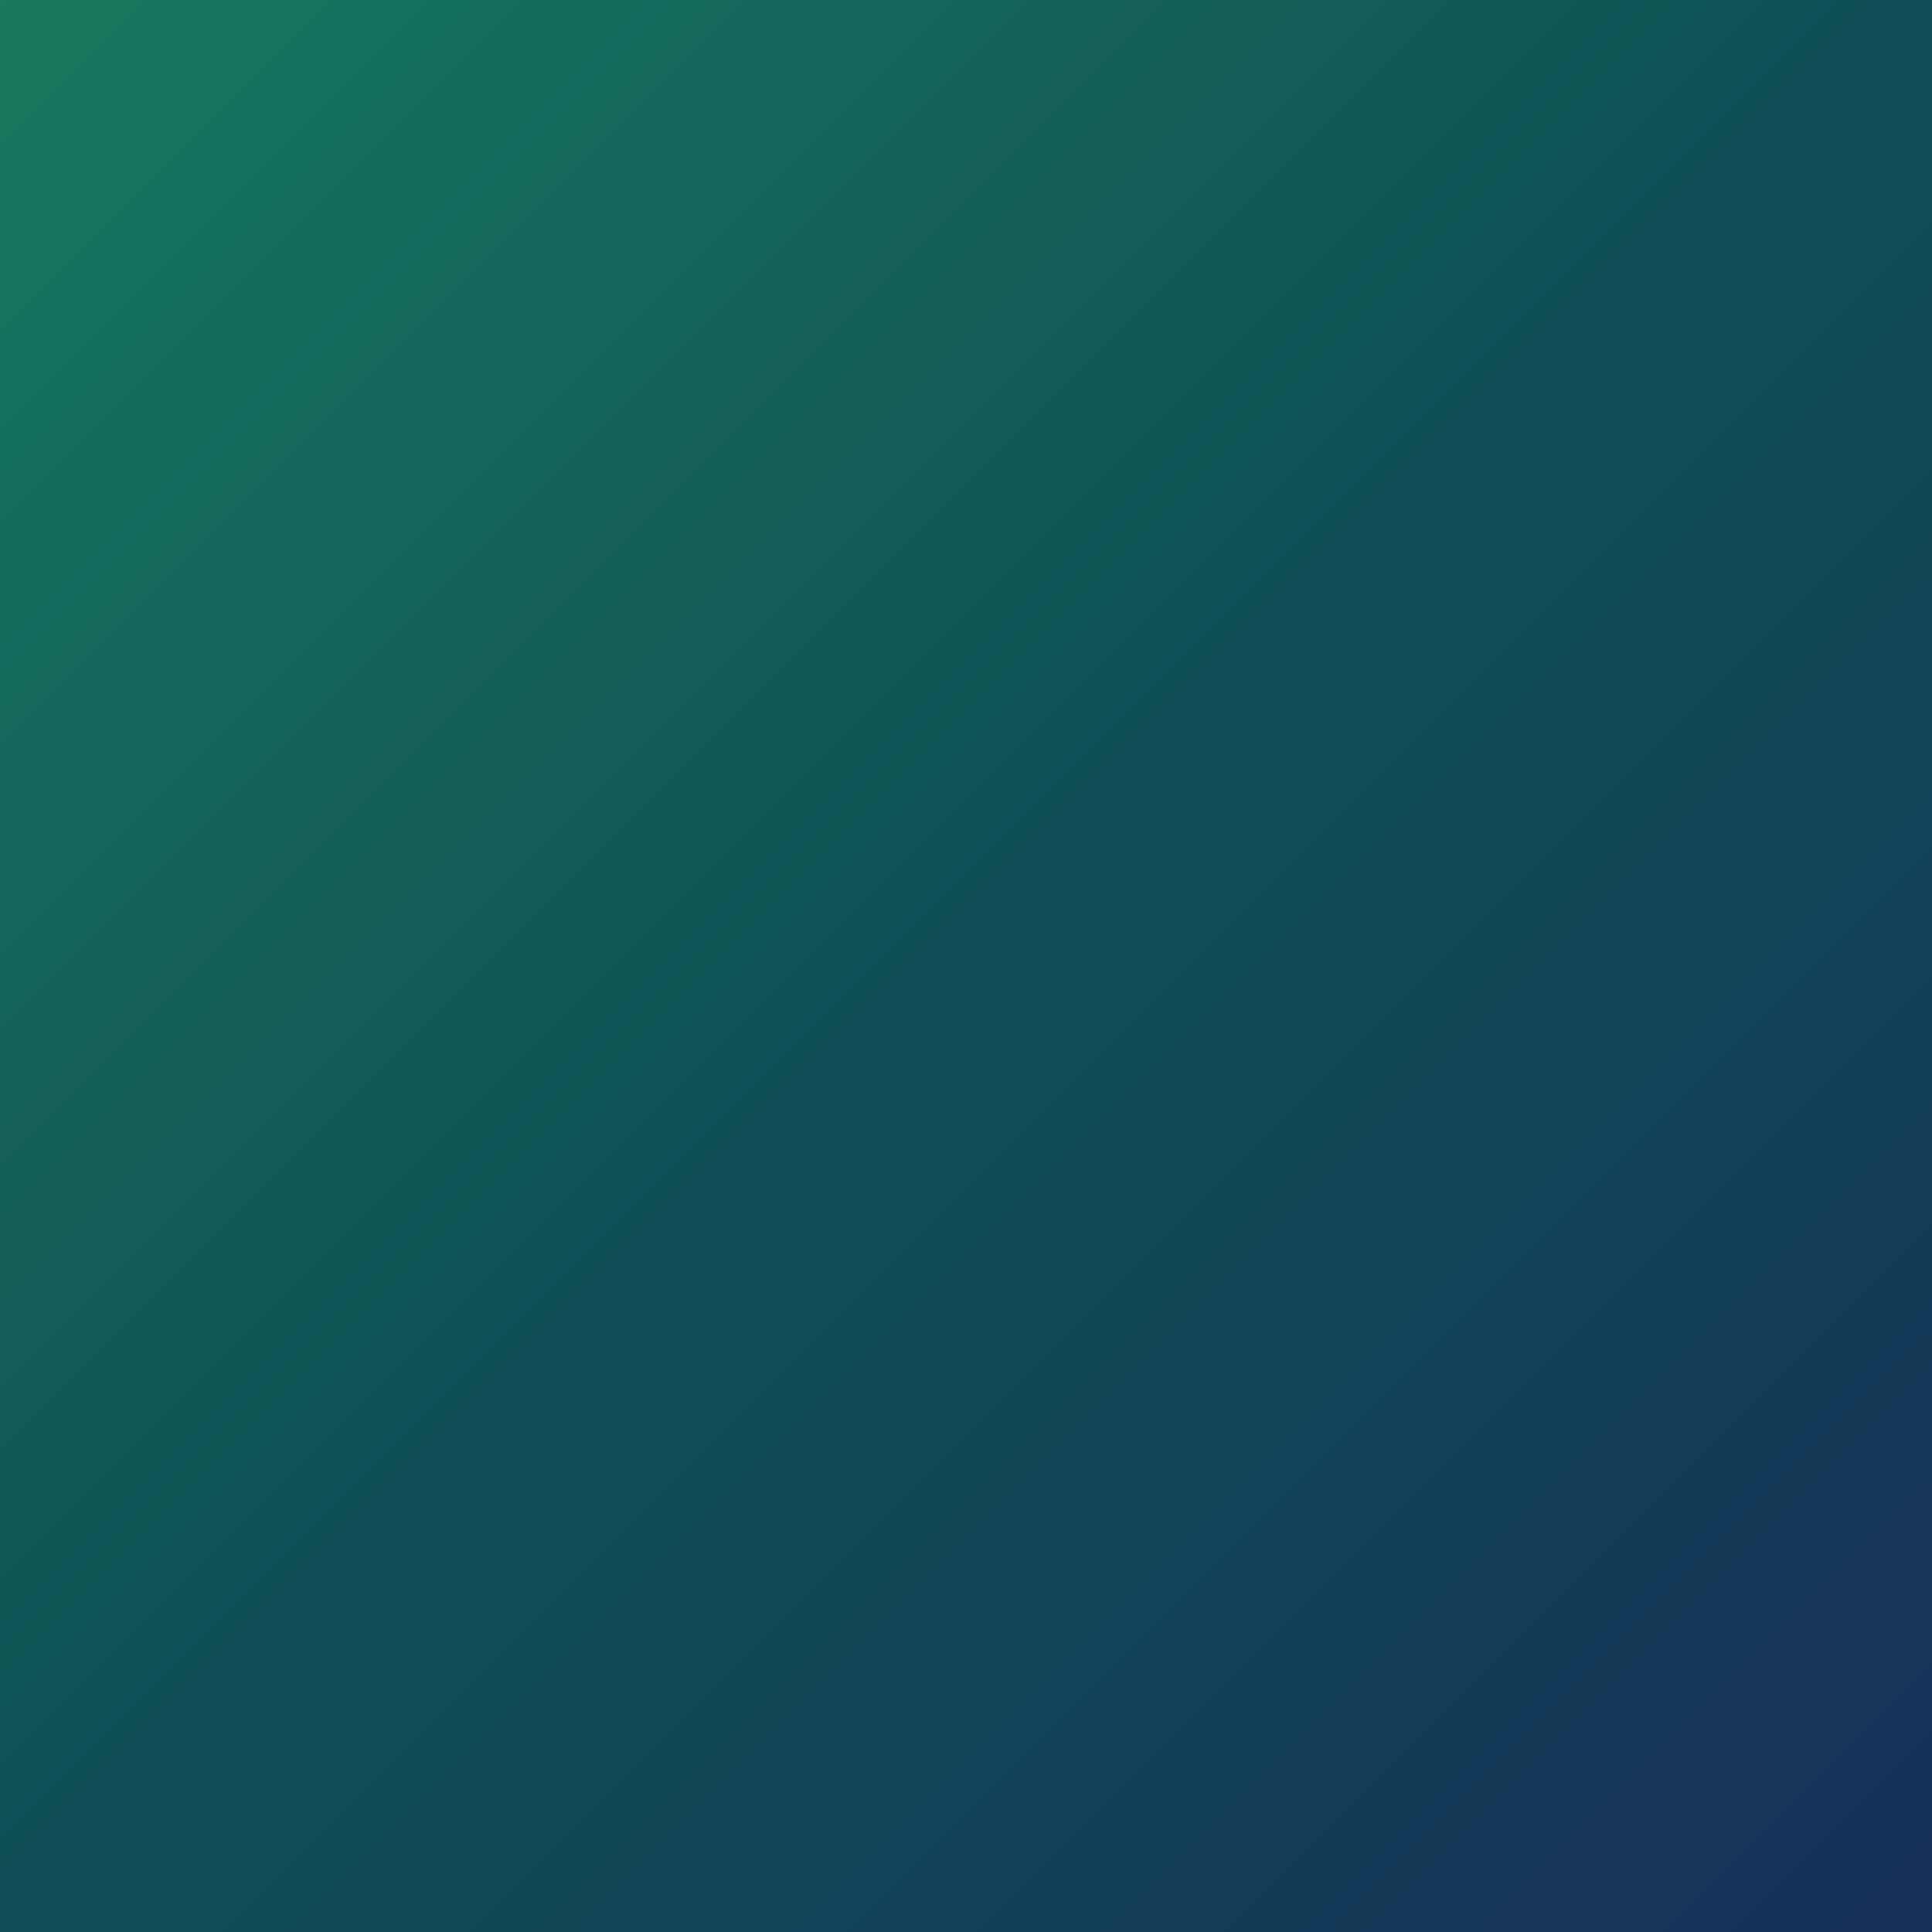
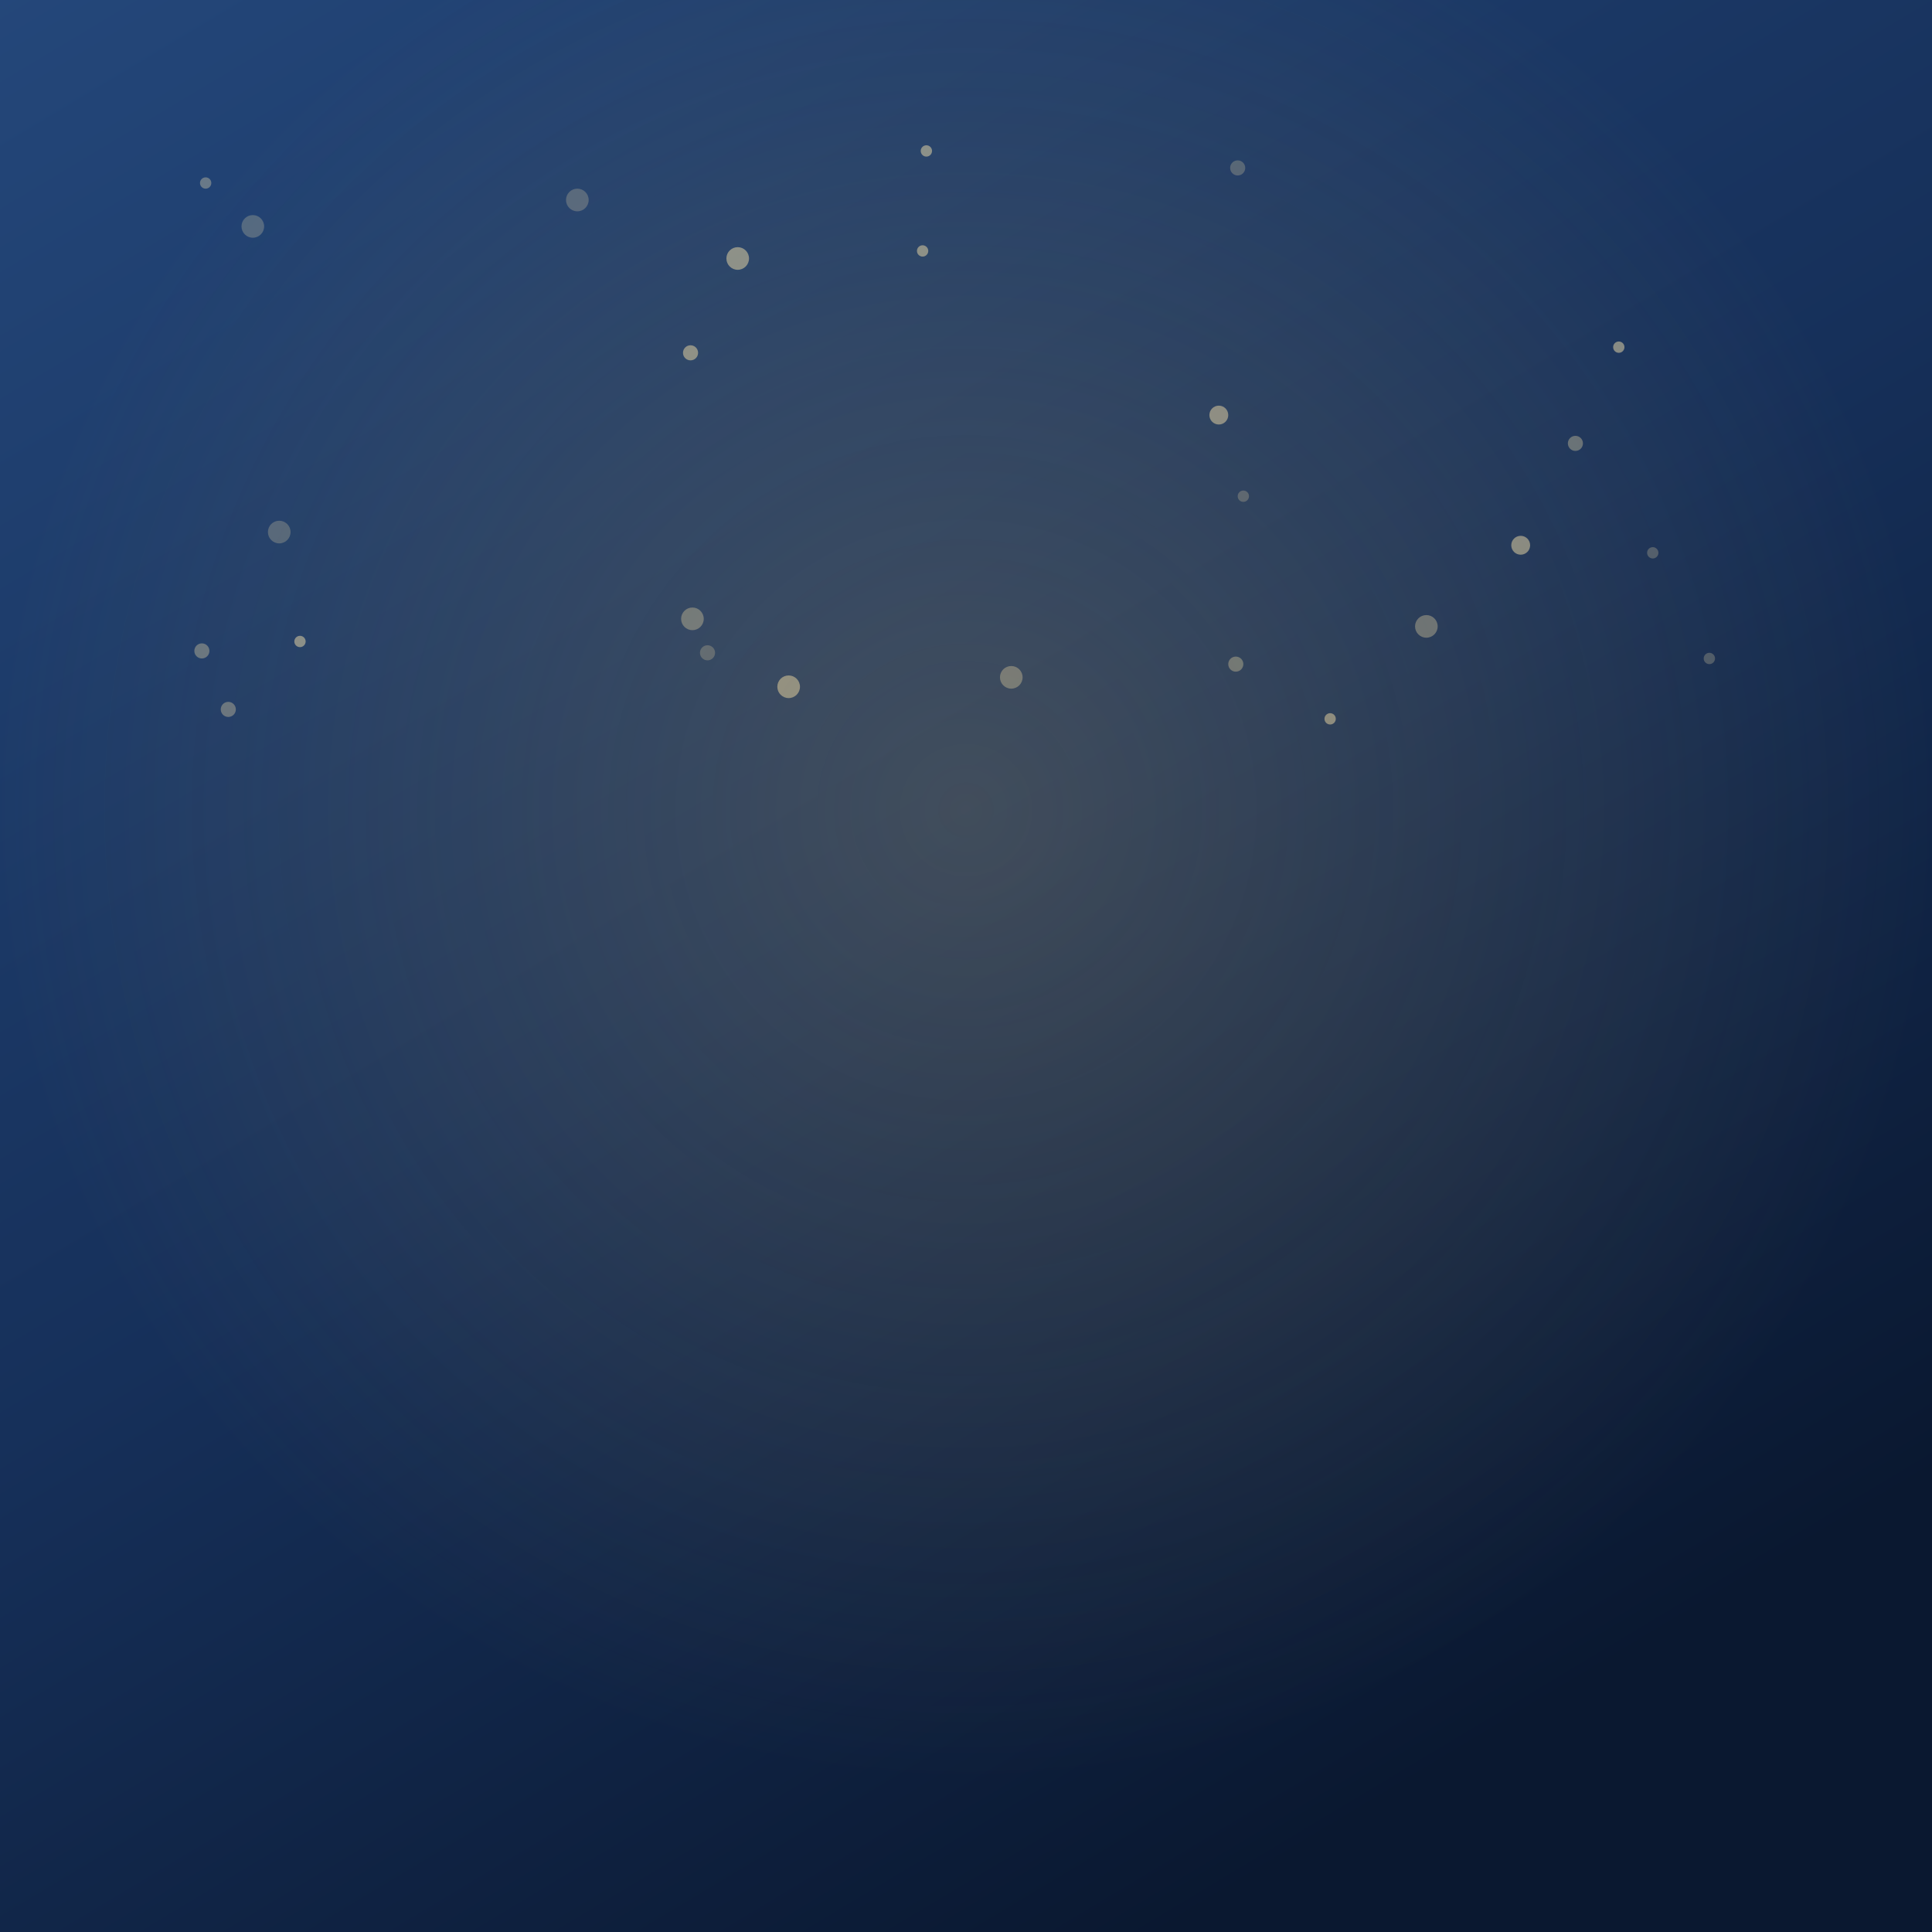
<svg xmlns="http://www.w3.org/2000/svg" viewBox="0 0 1024 1024">
  <defs>
-     <linearGradient id="bg" x1="0" y1="0" x2="1" y2="1">
-       <stop offset="0" stop-color="#17795F" />
-       <stop offset="0.5" stop-color="#0E4F55" />
-       <stop offset="1" stop-color="#16305A" />
+     <linearGradient id="bg" x1="0" y1="0" x2="0.6" y2="1">
+       <stop offset="0" stop-color="#24477A" />
+       <stop offset=".55" stop-color="#16305A" />
+       <stop offset="1" stop-color="#0A1830" />
    </linearGradient>
+     <radialGradient id="glow" cx=".5" cy=".42" r=".5">
+       <stop offset="0" stop-color="#D9B25E" stop-opacity=".22" />
+       <stop offset="1" stop-color="#D9B25E" stop-opacity="0" />
+     </radialGradient>
  </defs>
  <rect width="1024" height="1024" fill="url(#bg)" />
+   <circle cx="391" cy="137" r="6" fill="#F1DFAE" opacity="0.5" />
+   <circle cx="109" cy="97" r="3" fill="#F1DFAE" opacity="0.35" />
+   <circle cx="656" cy="89" r="4" fill="#F1DFAE" opacity="0.25" />
+   <circle cx="148" cy="282" r="6" fill="#F1DFAE" opacity="0.25" />
+   <circle cx="306" cy="106" r="6" fill="#F1DFAE" opacity="0.25" />
+   <circle cx="906" cy="349" r="3" fill="#F1DFAE" opacity="0.25" />
+   <circle cx="705" cy="381" r="3" fill="#F1DFAE" opacity="0.5" />
+   <circle cx="659" cy="263" r="3" fill="#F1DFAE" opacity="0.25" />
+   <circle cx="107" cy="345" r="4" fill="#F1DFAE" opacity="0.35" />
+   <circle cx="489" cy="133" r="3" fill="#F1DFAE" opacity="0.5" />
+   <circle cx="375" cy="346" r="4" fill="#F1DFAE" opacity="0.25" />
+   <circle cx="655" cy="352" r="4" fill="#F1DFAE" opacity="0.35" />
+   <circle cx="159" cy="340" r="3" fill="#F1DFAE" opacity="0.5" />
+   <circle cx="121" cy="376" r="4" fill="#F1DFAE" opacity="0.35" />
+   <circle cx="756" cy="332" r="6" fill="#F1DFAE" opacity="0.35" />
+   <circle cx="536" cy="359" r="6" fill="#F1DFAE" opacity="0.35" />
+   <circle cx="366" cy="187" r="4" fill="#F1DFAE" opacity="0.5" />
+   <circle cx="858" cy="184" r="3" fill="#F1DFAE" opacity="0.5" />
+   <circle cx="367" cy="328" r="6" fill="#F1DFAE" opacity="0.35" />
+   <circle cx="806" cy="289" r="5" fill="#F1DFAE" opacity="0.5" />
+   <circle cx="134" cy="120" r="6" fill="#F1DFAE" opacity="0.25" />
+   <circle cx="835" cy="235" r="4" fill="#F1DFAE" opacity="0.35" />
+   <circle cx="491" cy="80" r="3" fill="#F1DFAE" opacity="0.5" />
+   <circle cx="646" cy="220" r="5" fill="#F1DFAE" opacity="0.5" />
+   <circle cx="418" cy="364" r="6" fill="#F1DFAE" opacity="0.5" />
+   <circle cx="876" cy="293" r="3" fill="#F1DFAE" opacity="0.25" />
+   <rect width="1024" height="1024" fill="url(#glow)" />
</svg>
